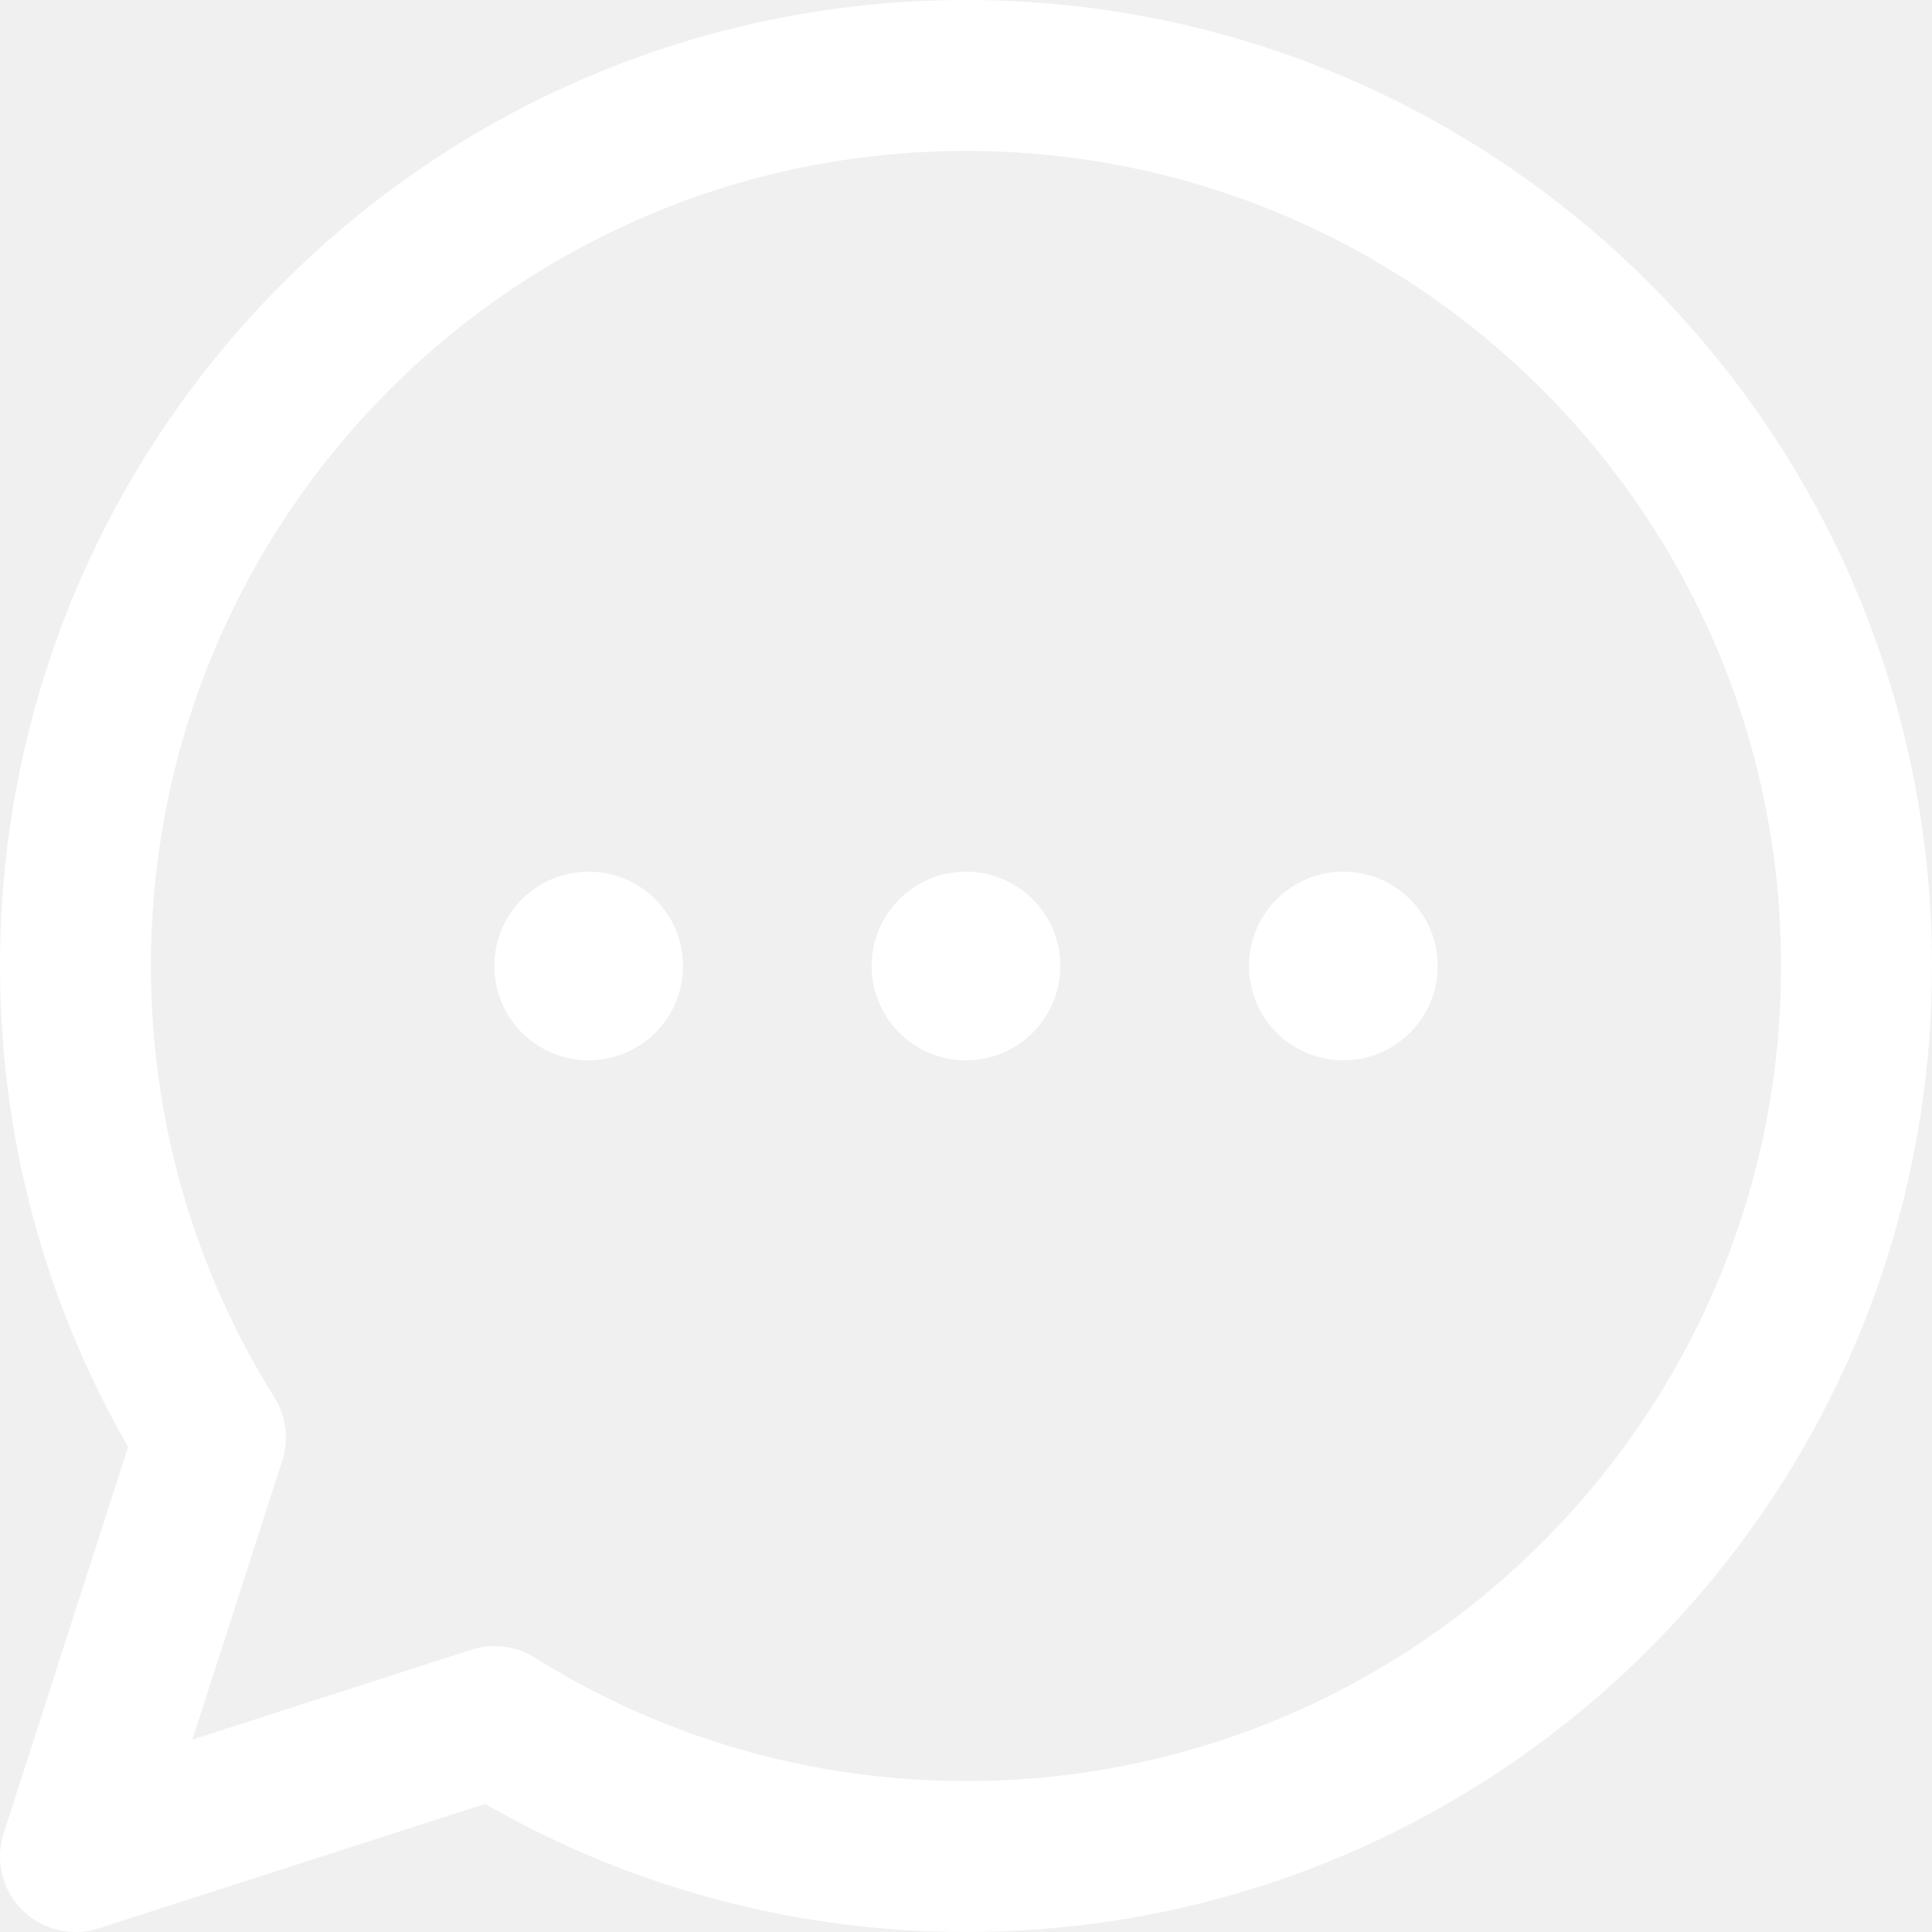
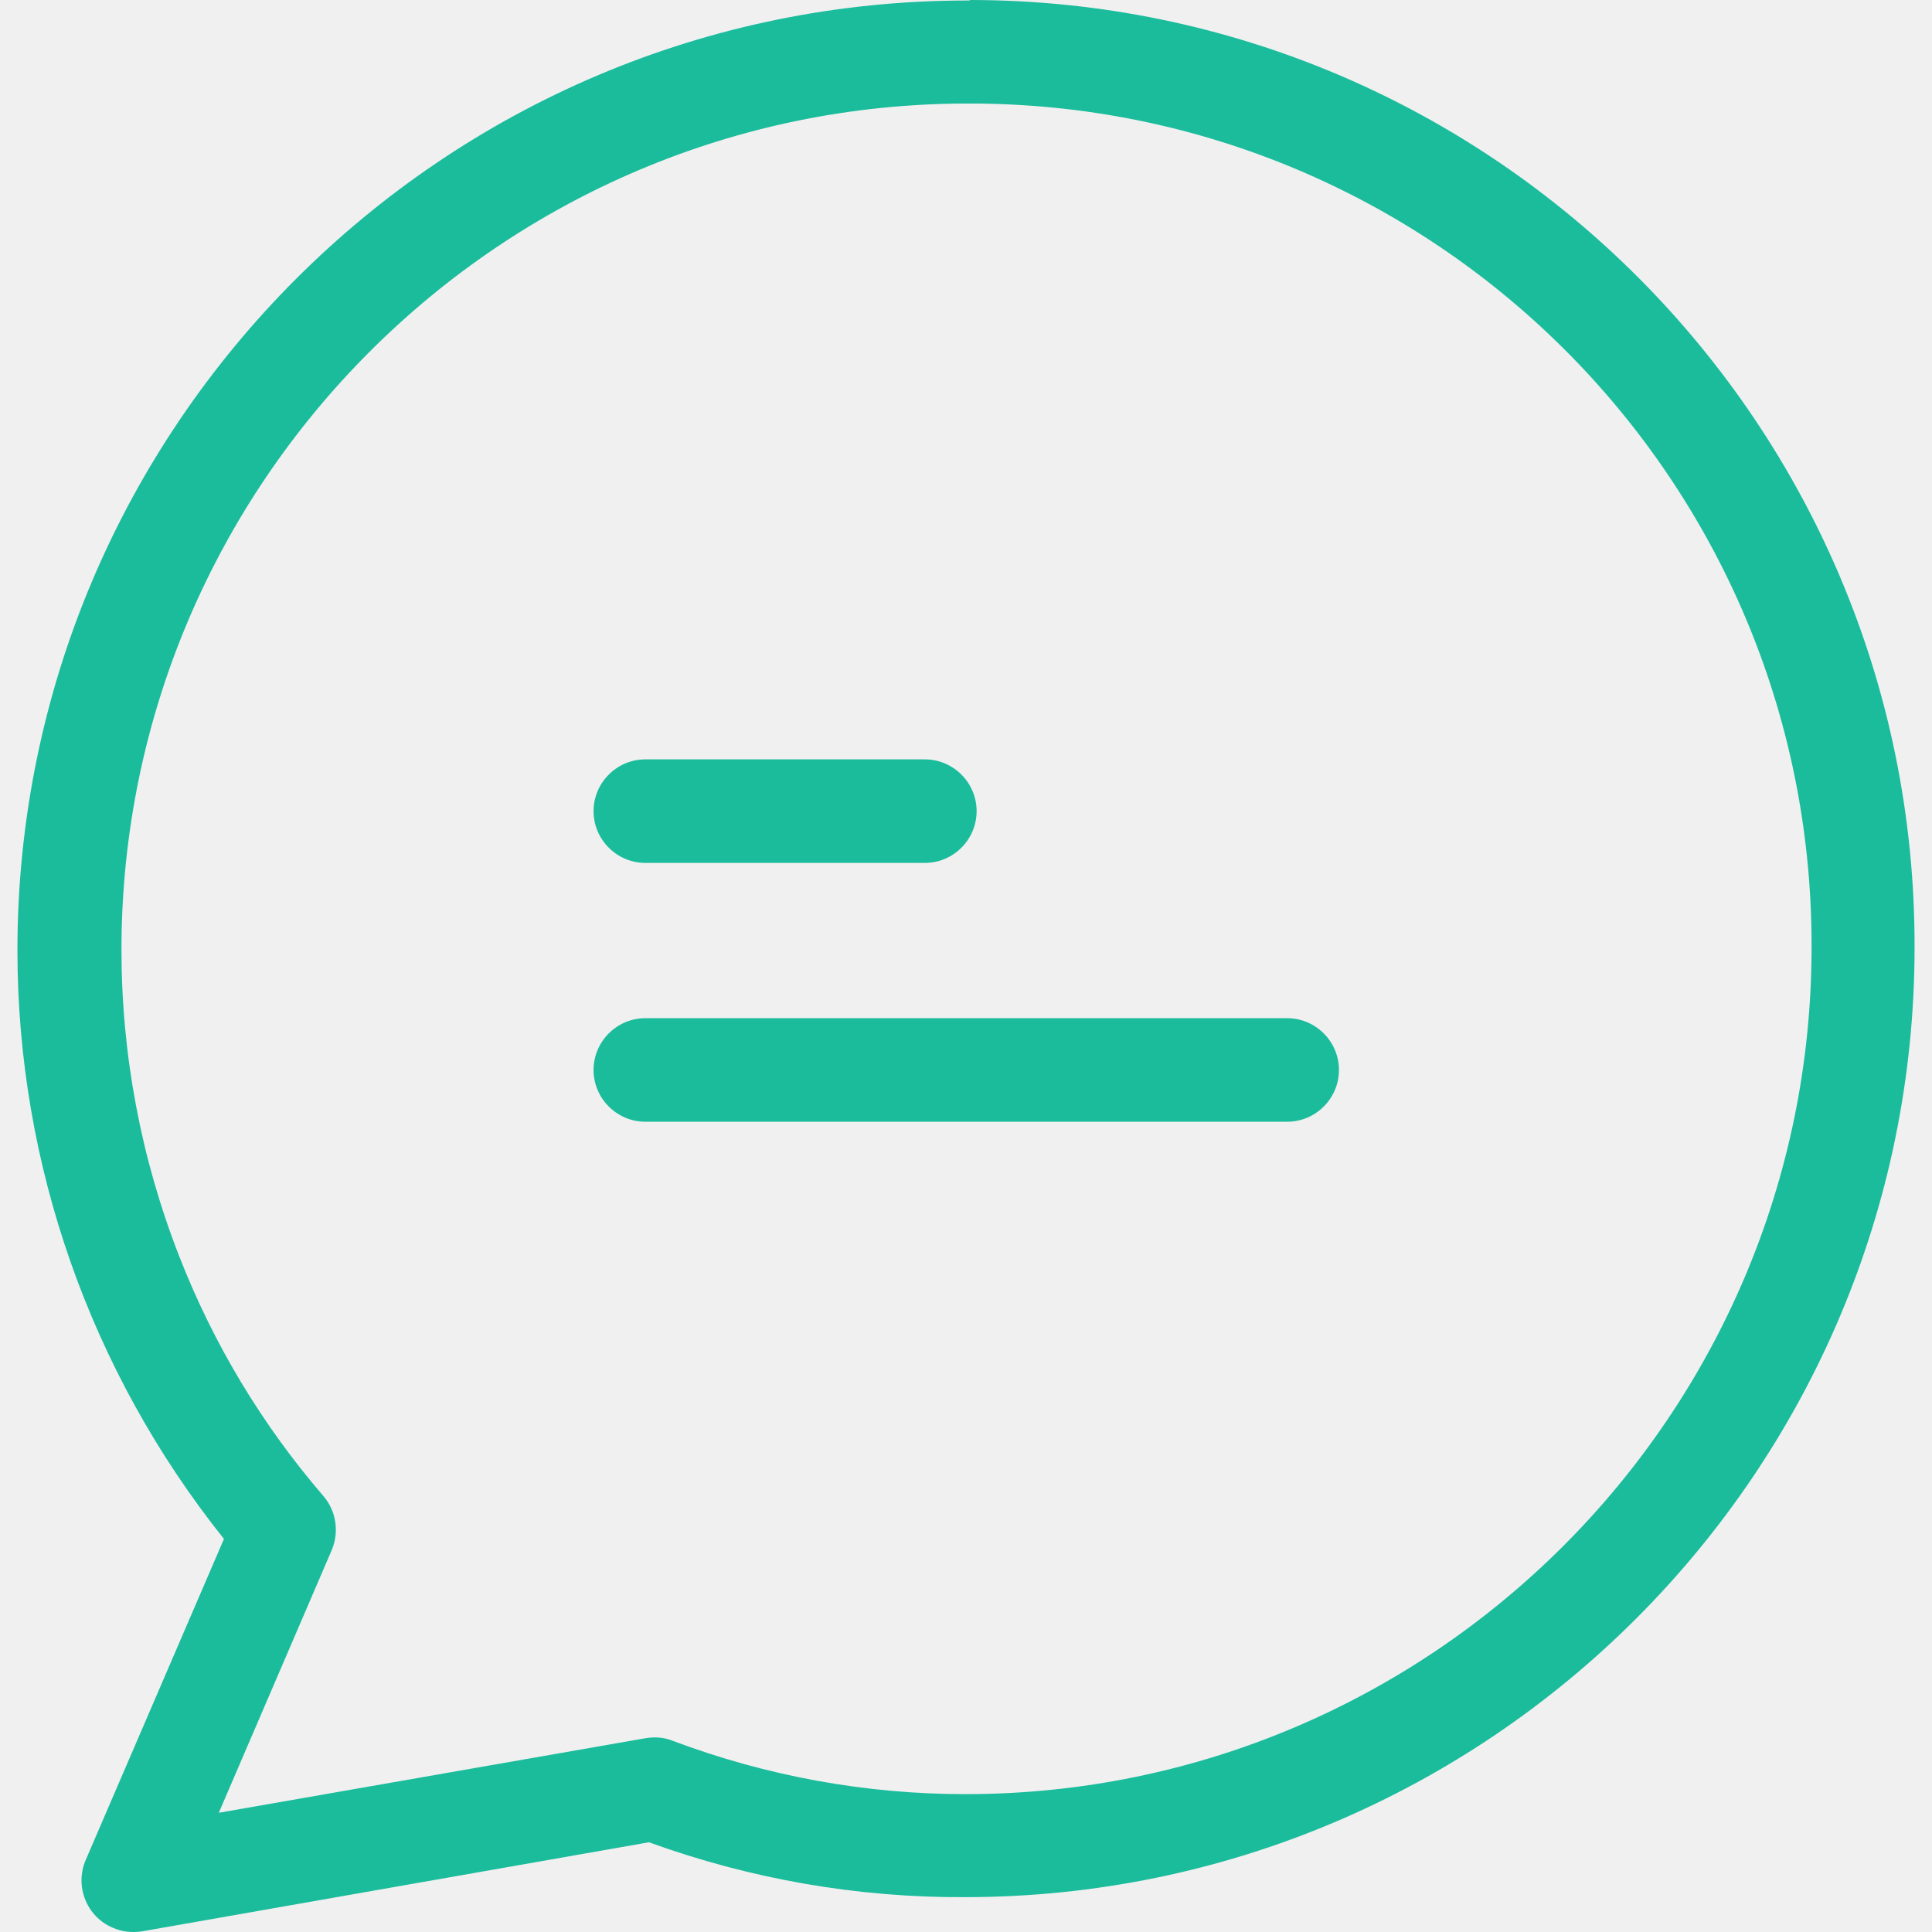
- <svg xmlns="http://www.w3.org/2000/svg" version="1.1" width="42" height="42" x="0" y="0" viewBox="0 0 682.667 682.667" style="enable-background:new 0 0 512 512" xml:space="preserve">
+ <svg xmlns="http://www.w3.org/2000/svg" version="1.1" width="240" height="240" x="0" y="0" viewBox="0 0 373.232 373.232" style="enable-background:new 0 0 512 512" xml:space="preserve" class="">
  <g>
-     <defs>
-       <clipPath id="b" clipPathUnits="userSpaceOnUse">
-         <path d="M0 512h512V0H0Z" fill="#ffffff" opacity="1" data-original="#000000" />
-       </clipPath>
-     </defs>
-     <mask id="a">
-       <rect width="100%" height="100%" fill="#FFFFFF" opacity="1" data-original="#ffffff" />
-       <path d="M0 0c0-13.807-11.193-25-25-25S-50-13.807-50 0s11.193 25 25 25S0 13.807 0 0" style="fill-opacity:1;fill-rule:nonzero;stroke:none" transform="matrix(1.33333 0 0 -1.33333 374.667 341.333)" fill="#FFFFFF" data-original="#ffffff" />
-       <path d="M0 0c0-13.807-11.193-25-25-25S-50-13.807-50 0s11.193 25 25 25S0 13.807 0 0" style="fill-opacity:1;fill-rule:nonzero;stroke:none" transform="matrix(1.33333 0 0 -1.33333 508 341.333)" fill="#FFFFFF" data-original="#ffffff" />
-       <path d="M0 0c0-13.807-11.193-25-25-25S-50-13.807-50 0s11.193 25 25 25S0 13.807 0 0" style="fill-opacity:1;fill-rule:nonzero;stroke:none" transform="matrix(1.33333 0 0 -1.33333 241.333 341.333)" fill="#FFFFFF" data-original="#ffffff" />
-     </mask>
-     <g mask="url(#a)">
-       <g clip-path="url(#b)" transform="matrix(1.33333 0 0 -1.33333 0 682.667)">
-         <path d="M0 0c-130.339 0-236-105.661-236-236 0-45.885 13.109-88.702 35.766-124.937L-236-472l111.063 35.766C-88.702-458.891-45.885-472 0-472c130.339 0 236 105.661 236 236S130.339 0 0 0Z" style="stroke-linecap: round; stroke-linejoin: round; stroke-miterlimit: 10; stroke-dasharray: none; stroke-opacity: 1;" transform="translate(256 492)" fill="none" stroke="#FFFFFF" stroke-width="40px" stroke-linecap="round" stroke-linejoin="round" stroke-miterlimit="10" stroke-dasharray="none" stroke-opacity="" data-original="#000000" opacity="1" />
-         <path d="M0 0c0-13.807-11.193-25-25-25S-50-13.807-50 0s11.193 25 25 25S0 13.807 0 0" style="fill-opacity:1;fill-rule:nonzero;stroke:none" transform="translate(281 256)" fill="#FFFFFF" data-original="#000000" opacity="1" />
-         <path d="M0 0c0-13.807-11.193-25-25-25S-50-13.807-50 0s11.193 25 25 25S0 13.807 0 0" style="fill-opacity:1;fill-rule:nonzero;stroke:none" transform="translate(381 256)" fill="#FFFFFF" data-original="#000000" opacity="1" />
-         <path d="M0 0c0-13.807-11.193-25-25-25S-50-13.807-50 0s11.193 25 25 25S0 13.807 0 0" style="fill-opacity:1;fill-rule:nonzero;stroke:none" transform="translate(181 256)" fill="#FFFFFF" data-original="#000000" opacity="1" />
-       </g>
-     </g>
+     <path d="M187.466 0c-.1.1-.3.1-.6.1-101.2 0-183.5 82.3-183.5 183.5 0 41.3 14.1 81.4 39.9 113.7l-26.7 62c-2.2 5.1.2 11 5.2 13.1 1.8.8 3.8 1 5.7.7l97.9-17.2c19.6 7.1 40.2 10.7 61 10.6 101.2 0 183.5-82.3 183.5-183.5.2-100.9-81.5-182.9-182.4-183zm-1 346.6c-19.3 0-38.4-3.5-56.5-10.3-1.7-.7-3.5-.8-5.3-.5l-82.4 14.4 21.8-50.7c1.5-3.5.9-7.6-1.6-10.5-11.8-13.7-21.2-29.3-27.8-46.2-7.4-18.9-11.2-39-11.2-59.3 0-90.2 73.4-163.5 163.5-163.5 89.9-.2 162.9 72.5 163 162.4v.6c0 90.3-73.4 163.6-163.5 163.6z" fill="#1ABC9C" opacity="1" data-original="#000000" class="" />
+     <path d="M178.666 146.7h-54c-5.5 0-10 4.5-10 10s4.5 10 10 10h54c5.5 0 10-4.5 10-10s-4.5-10-10-10zM248.666 196.7h-124c-5.5 0-10 4.5-10 10s4.5 10 10 10h124c5.5 0 10-4.5 10-10s-4.5-10-10-10z" fill="#1ABC9C" opacity="1" data-original="#000000" class="" />
  </g>
</svg>
